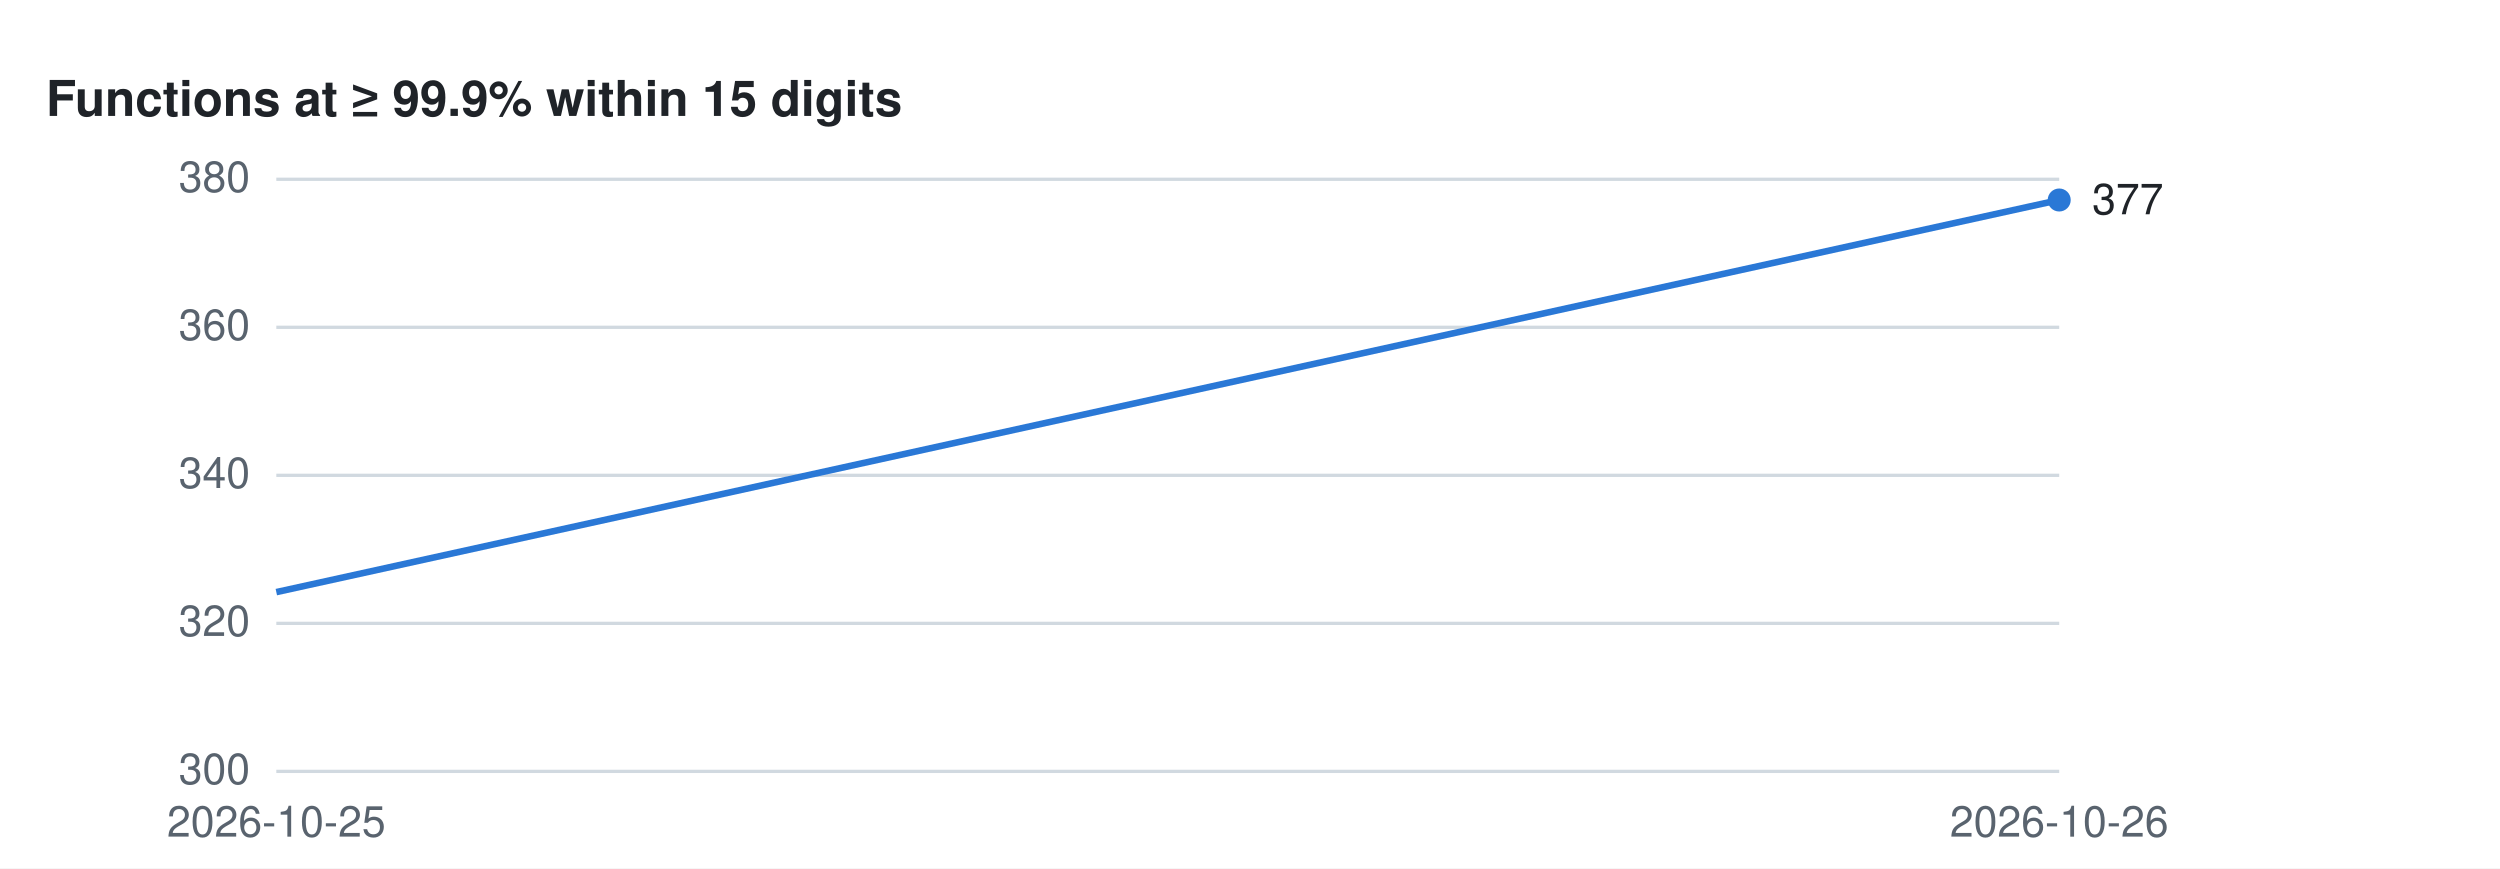
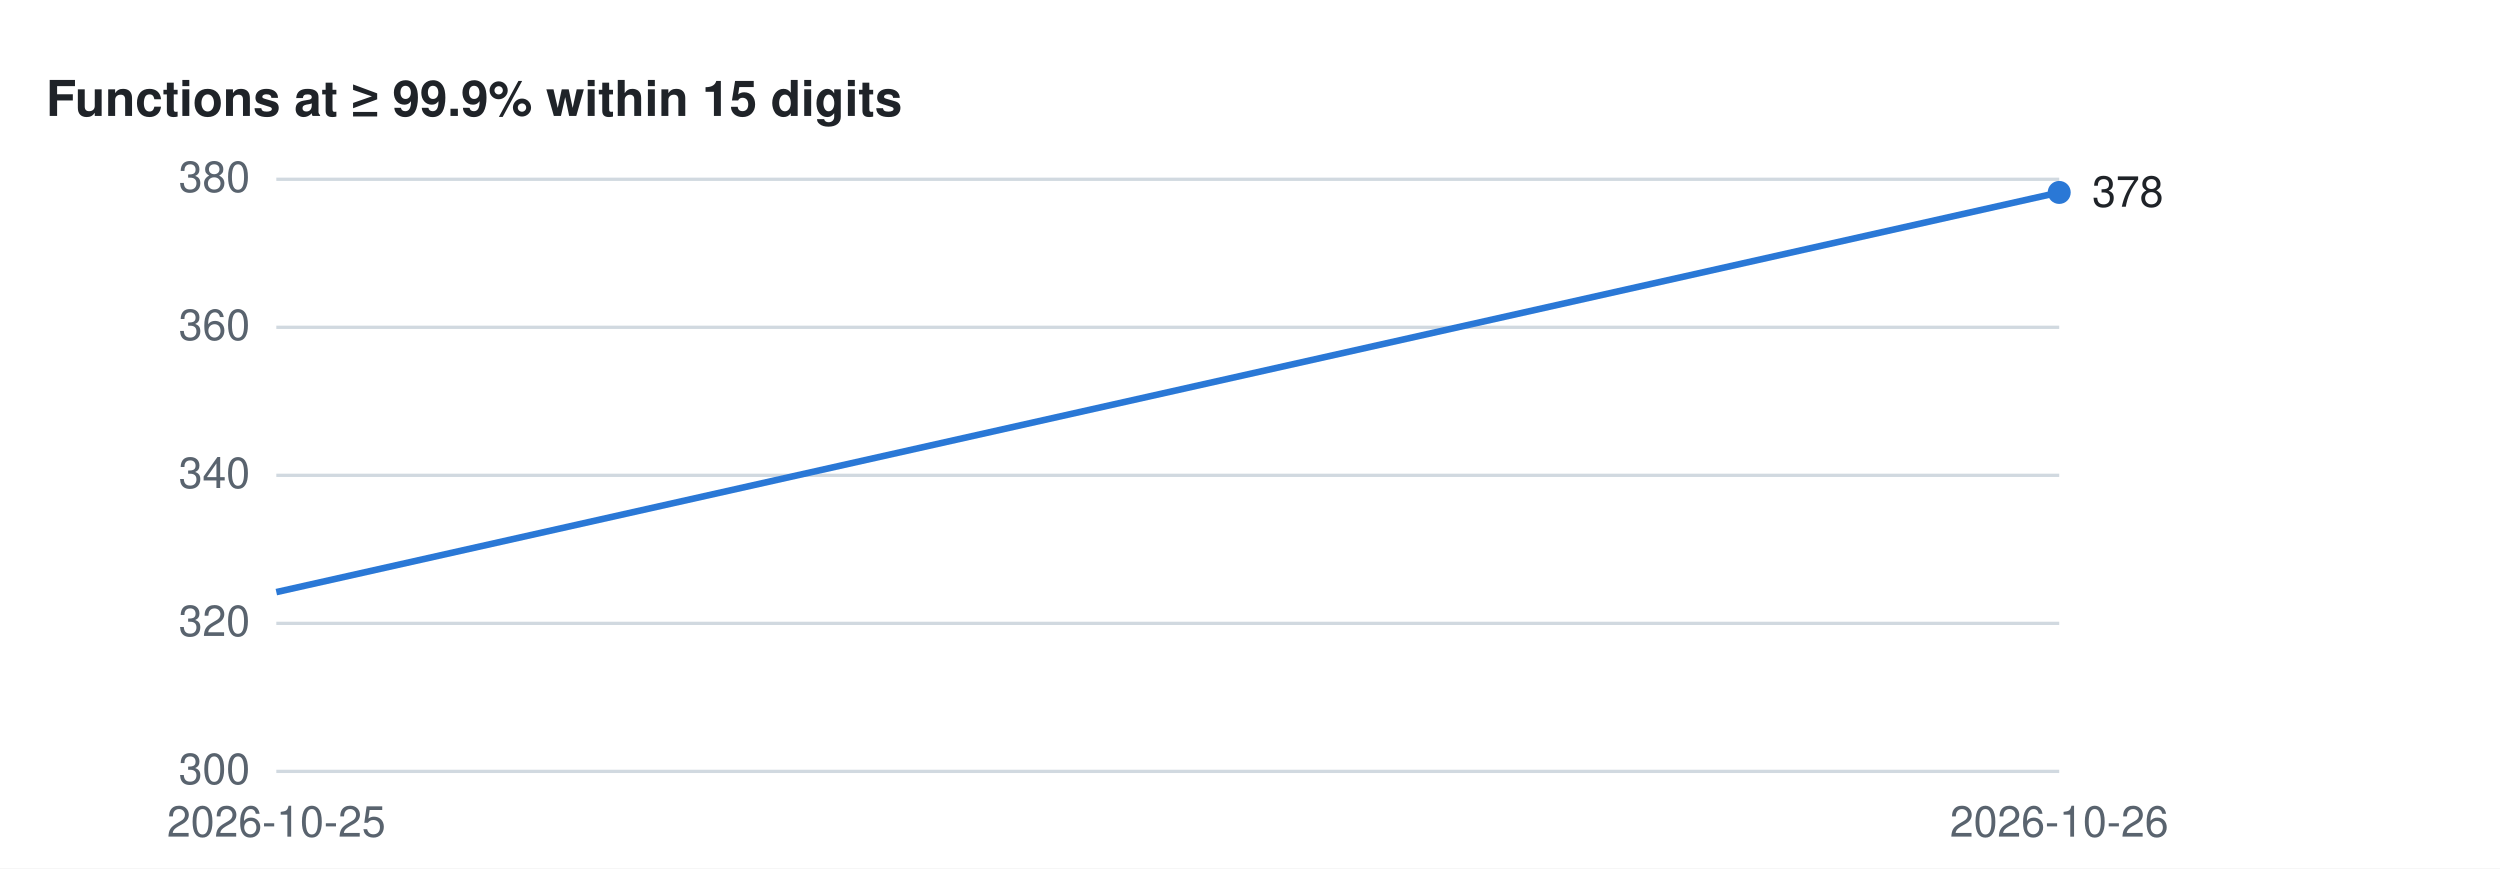
<svg xmlns="http://www.w3.org/2000/svg" width="760" height="264" viewBox="0 0 760 264" role="img" aria-labelledby="t d">
  <style>text{font-family:system-ui,-apple-system,'Segoe UI',Helvetica,Arial,sans-serif;font-size:13px}.title{font-size:15px;font-weight:600}.num{font-variant-numeric:tabular-nums}.bg{fill:#ffffff}.ink{fill:#1f2328}.muted{fill:#59636e}.grid{fill:#d1d9e0}.b-at_rate{fill:#2a78d6}.s-at_rate{stroke:#2a78d6}@media (prefers-color-scheme: dark){.bg{fill:#0d1117}.ink{fill:#f0f6fc}.muted{fill:#9198a1}.grid{fill:#3d444d}.b-at_rate{fill:#3987e5}.s-at_rate{stroke:#3987e5}}</style>
  <rect class="bg" fill="#ffffff" x="0" y="0" width="760" height="264" />
  <g transform="translate(14,14)">
    <text x="0.0" y="16.0" class="ink title" fill="#1f2328" text-anchor="start" dominant-baseline="middle">Functions at ≥ 99.9% within 15 digits</text>
    <rect class="grid" fill="#d1d9e0" x="70" y="220.0" width="542" height="1" />
    <text x="62.0" y="220.0" class="muted num" fill="#59636e" text-anchor="end" dominant-baseline="middle">300</text>
    <rect class="grid" fill="#d1d9e0" x="70" y="175.0" width="542" height="1" />
    <text x="62.0" y="175.0" class="muted num" fill="#59636e" text-anchor="end" dominant-baseline="middle">320</text>
    <rect class="grid" fill="#d1d9e0" x="70" y="130.0" width="542" height="1" />
    <text x="62.0" y="130.0" class="muted num" fill="#59636e" text-anchor="end" dominant-baseline="middle">340</text>
    <rect class="grid" fill="#d1d9e0" x="70" y="85.0" width="542" height="1" />
    <text x="62.0" y="85.0" class="muted num" fill="#59636e" text-anchor="end" dominant-baseline="middle">360</text>
    <rect class="grid" fill="#d1d9e0" x="70" y="40.0" width="542" height="1" />
    <text x="62.0" y="40.0" class="muted num" fill="#59636e" text-anchor="end" dominant-baseline="middle">380</text>
    <text x="70.0" y="236.0" class="muted num" fill="#59636e" text-anchor="middle" dominant-baseline="middle">2026-10-25</text>
    <text x="612.0" y="236.0" class="muted num" fill="#59636e" text-anchor="middle" dominant-baseline="middle">2026-10-26</text>
-     <polyline class="s-at_rate" stroke="#2a78d6" fill="none" stroke-width="2" stroke-linejoin="round" points="70.0,166.0 612.0,46.8" />
-     <circle class="b-at_rate" fill="#2a78d6" cx="612.0" cy="46.8" r="3.5" />
-     <text x="622.0" y="46.8" class="ink num" fill="#1f2328" text-anchor="start" dominant-baseline="middle">377</text>
+     <polyline class="s-at_rate" stroke="#2a78d6" fill="none" stroke-width="2" stroke-linejoin="round" points="70.0,166.0 612.0,44.5" />
+     <circle class="b-at_rate" fill="#2a78d6" cx="612.0" cy="44.5" r="3.5" />
+     <text x="622.0" y="44.5" class="ink num" fill="#1f2328" text-anchor="start" dominant-baseline="middle">378</text>
  </g>
</svg>
